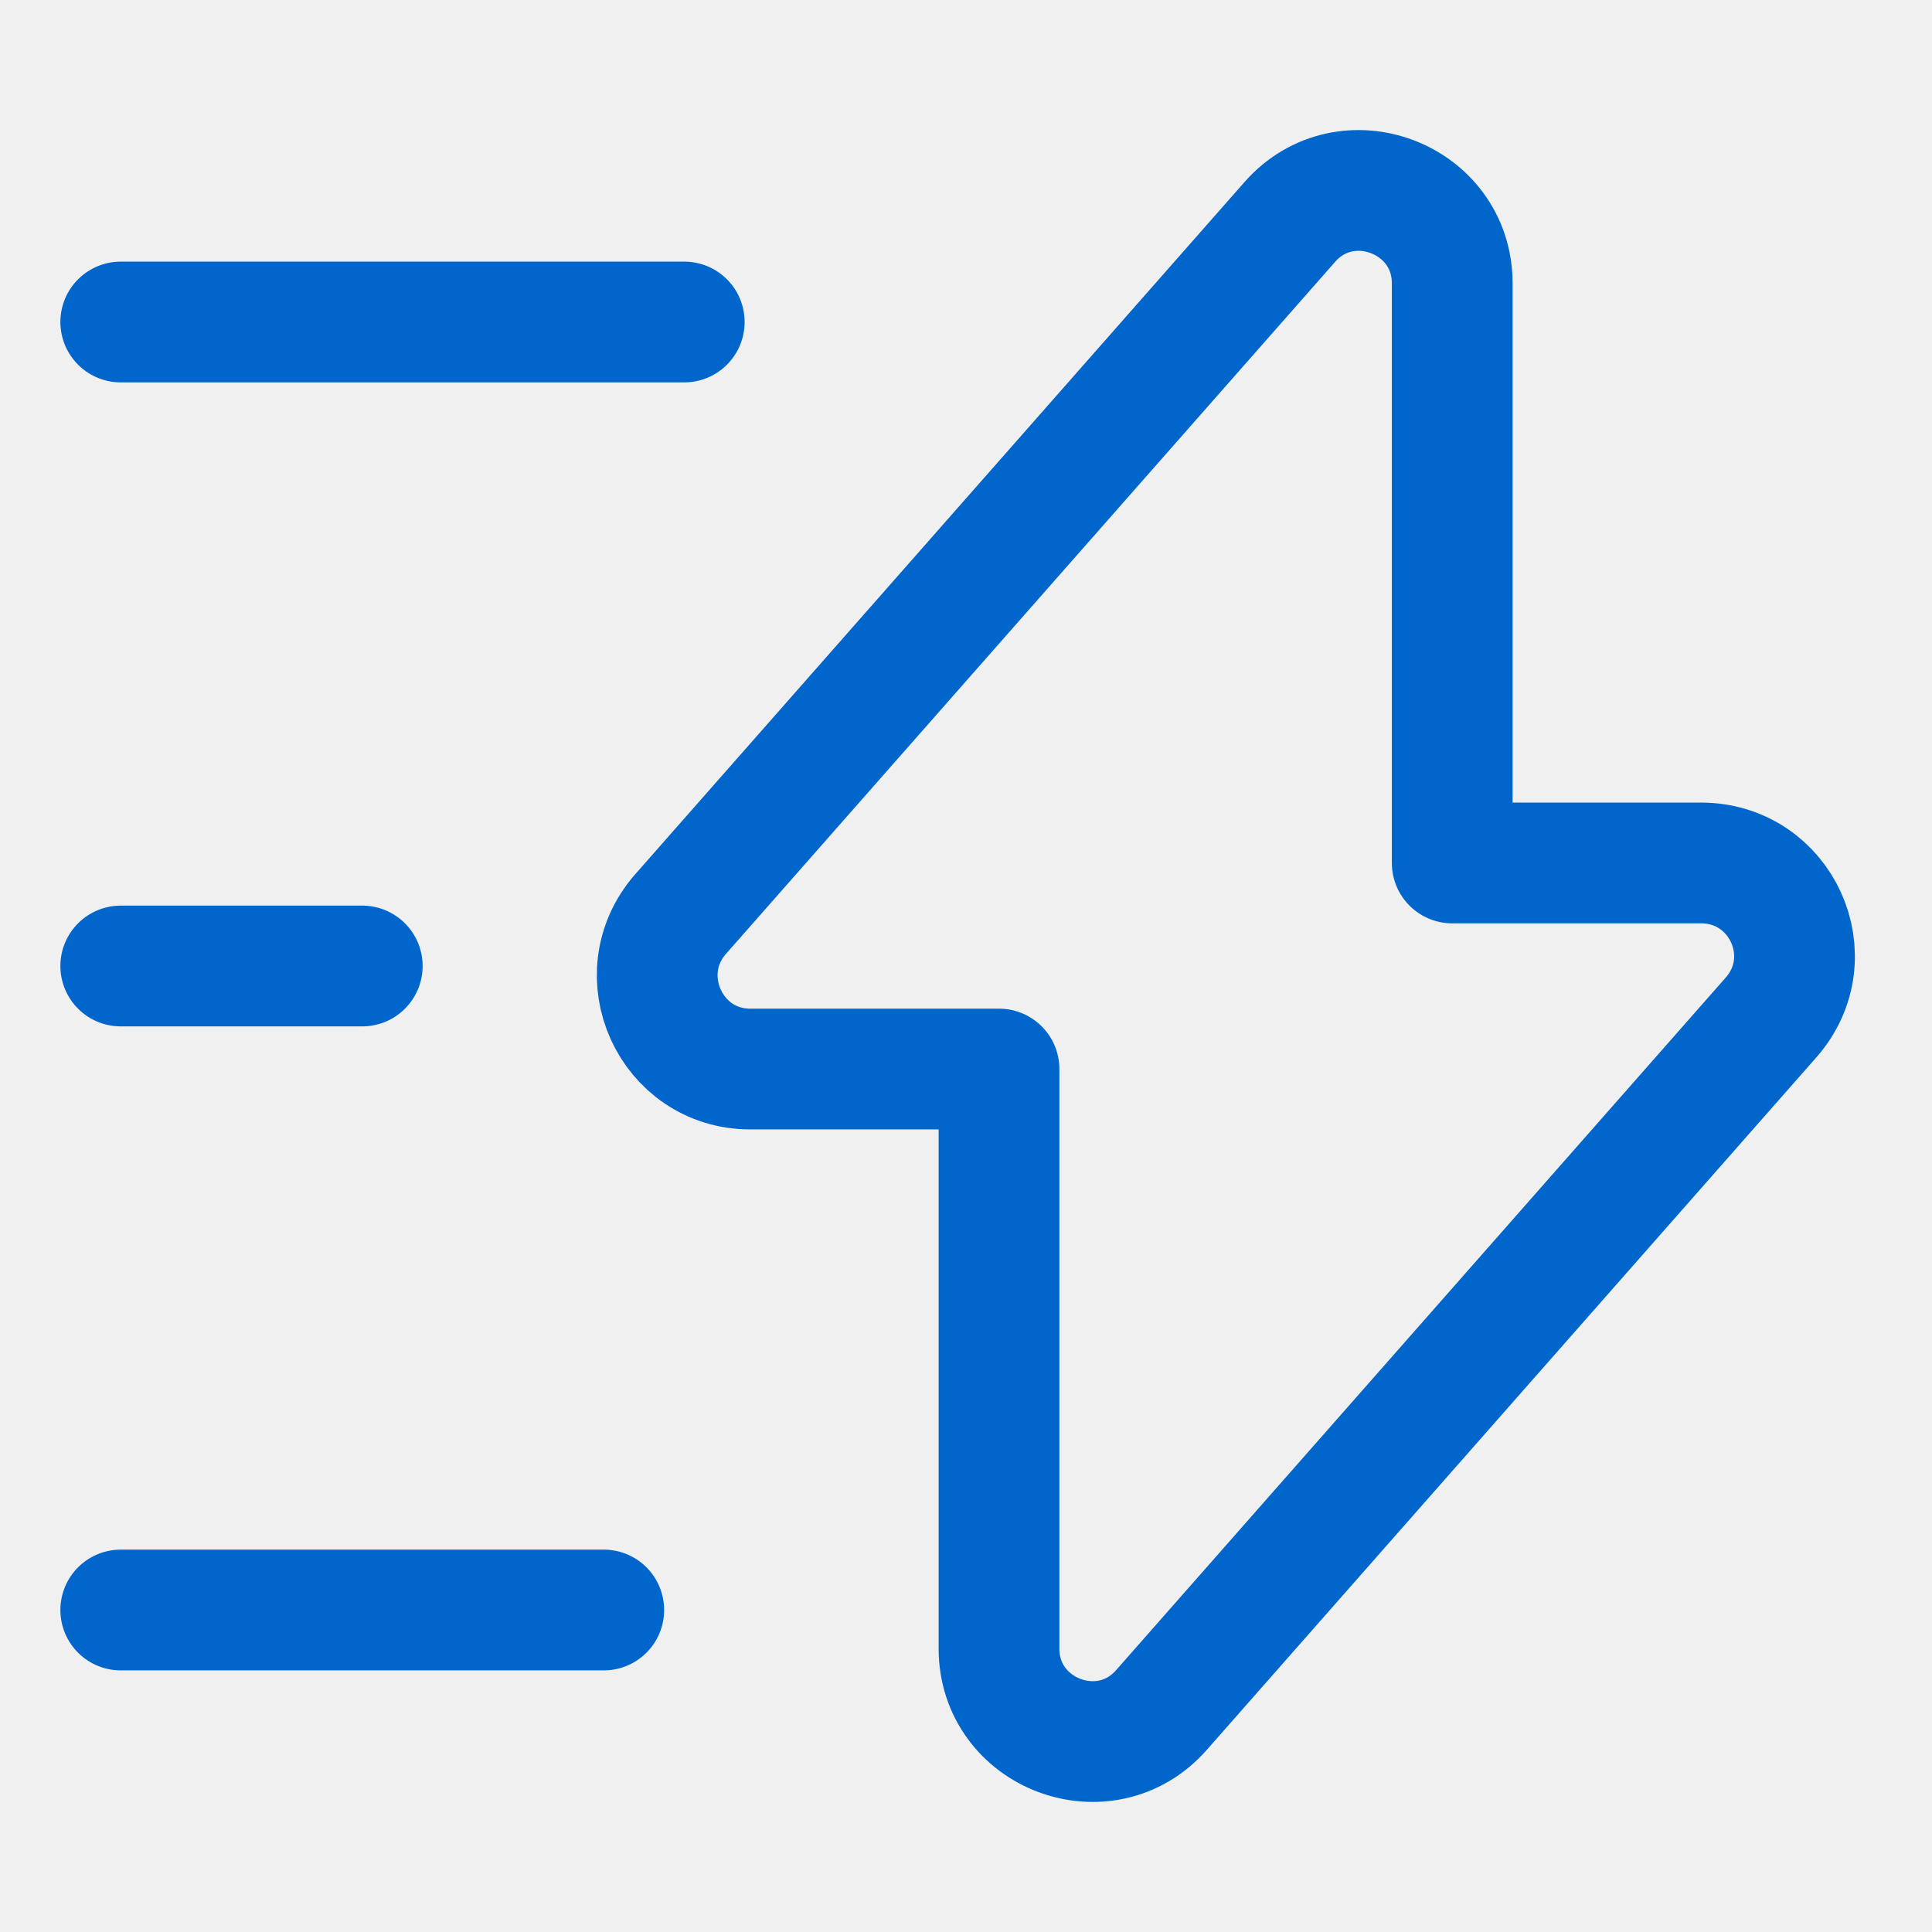
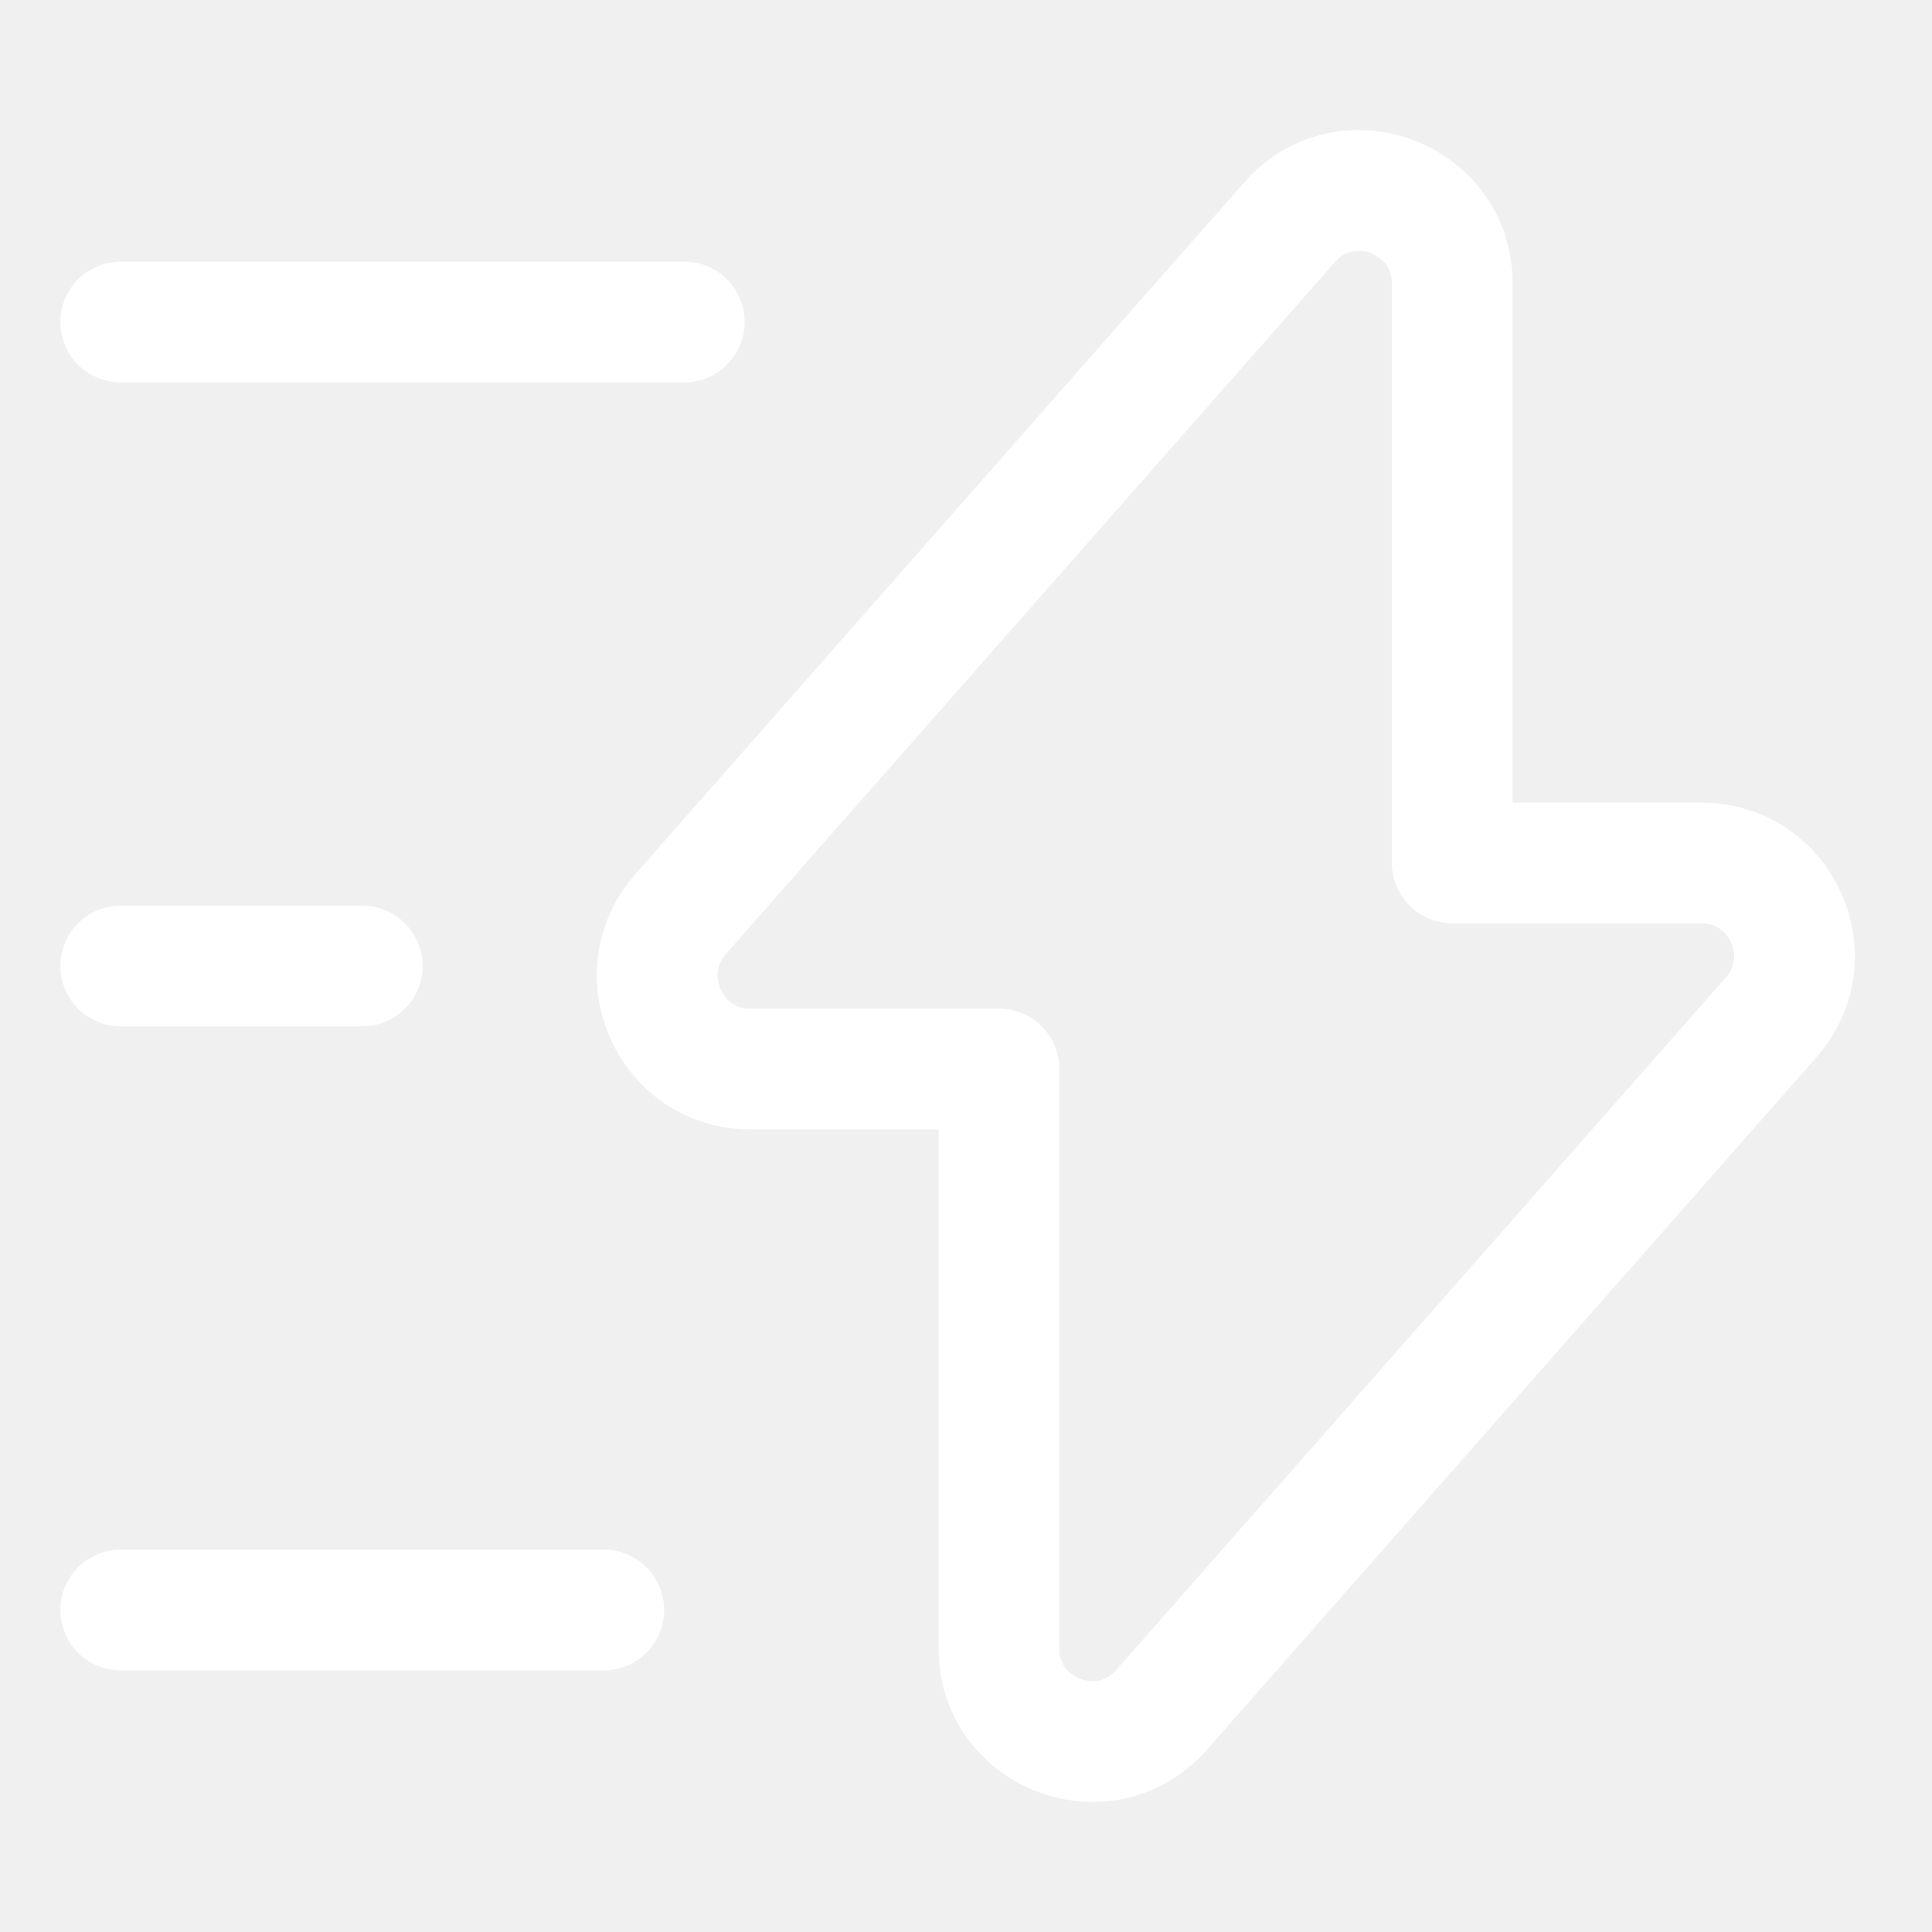
<svg xmlns="http://www.w3.org/2000/svg" width="18" height="18" viewBox="0 0 24 24" fill="none">
-   <path d="M9.32 13.28H12.41V20.48C12.41 21.54 13.73 22.04 14.43 21.24L22 12.64C22.66 11.89 22.13 10.72 21.13 10.72H18.04V3.52C18.04 2.46 16.72 1.96 16.02 2.76L8.45 11.36C7.8 12.11 8.33 13.28 9.32 13.28Z" stroke="#0066CC" stroke-width="1.5" stroke-miterlimit="10" stroke-linecap="round" stroke-linejoin="round" />
-   <path d="M8.5 4H1.5" stroke="#0066CC" stroke-width="1.5" stroke-miterlimit="10" stroke-linecap="round" stroke-linejoin="round" />
-   <path d="M7.5 20H1.5" stroke="#0066CC" stroke-width="1.5" stroke-miterlimit="10" stroke-linecap="round" stroke-linejoin="round" />
-   <path d="M4.5 12H1.5" stroke="#0066CC" stroke-width="1.5" stroke-miterlimit="10" stroke-linecap="round" stroke-linejoin="round" />
+   <path d="M9.32 13.28H12.41V20.48C12.41 21.54 13.73 22.04 14.43 21.24L22 12.64C22.66 11.89 22.13 10.72 21.13 10.72H18.04V3.52C18.04 2.46 16.72 1.96 16.02 2.76L8.45 11.36C7.8 12.11 8.33 13.28 9.32 13.28Z" stroke="#fff" stroke-width="1.5" stroke-miterlimit="10" stroke-linecap="round" stroke-linejoin="round" />
+   <path d="M8.5 4H1.5" stroke="#fff" stroke-width="1.5" stroke-miterlimit="10" stroke-linecap="round" stroke-linejoin="round" />
+   <path d="M7.5 20H1.5" stroke="#fff" stroke-width="1.5" stroke-miterlimit="10" stroke-linecap="round" stroke-linejoin="round" />
+   <path d="M4.5 12H1.5" stroke="#fff" stroke-width="1.5" stroke-miterlimit="10" stroke-linecap="round" stroke-linejoin="round" />
</svg>
